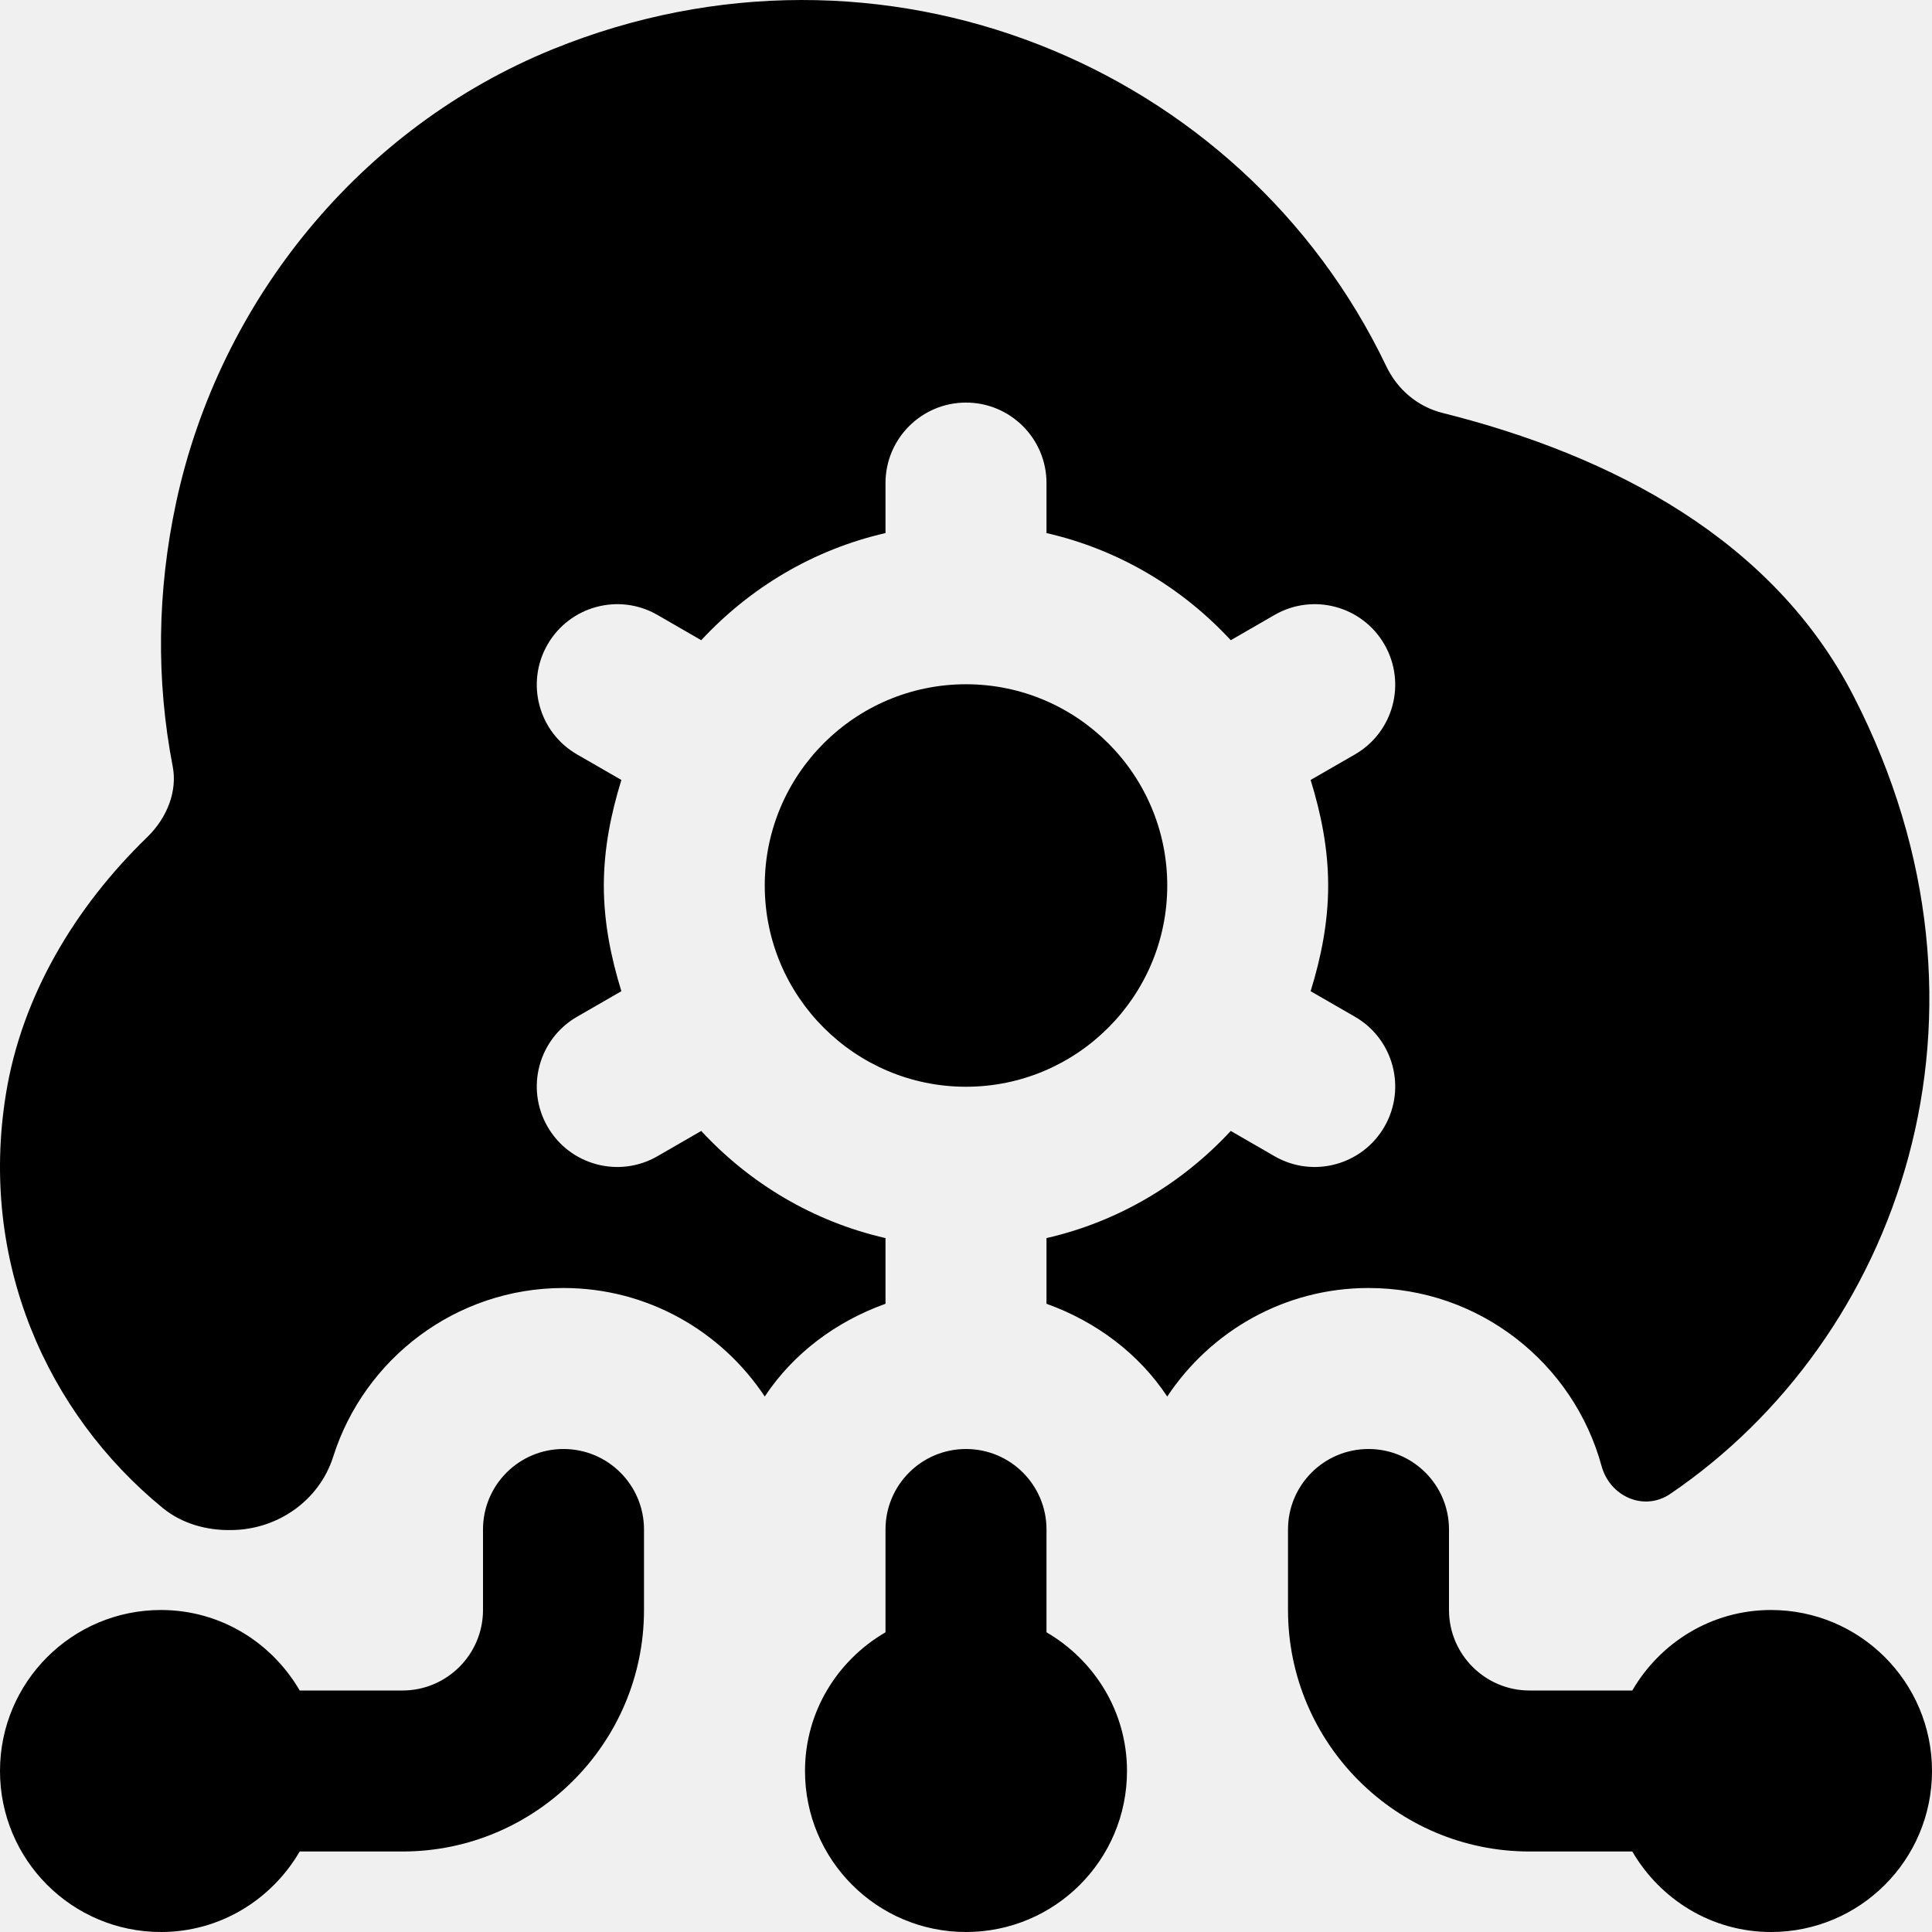
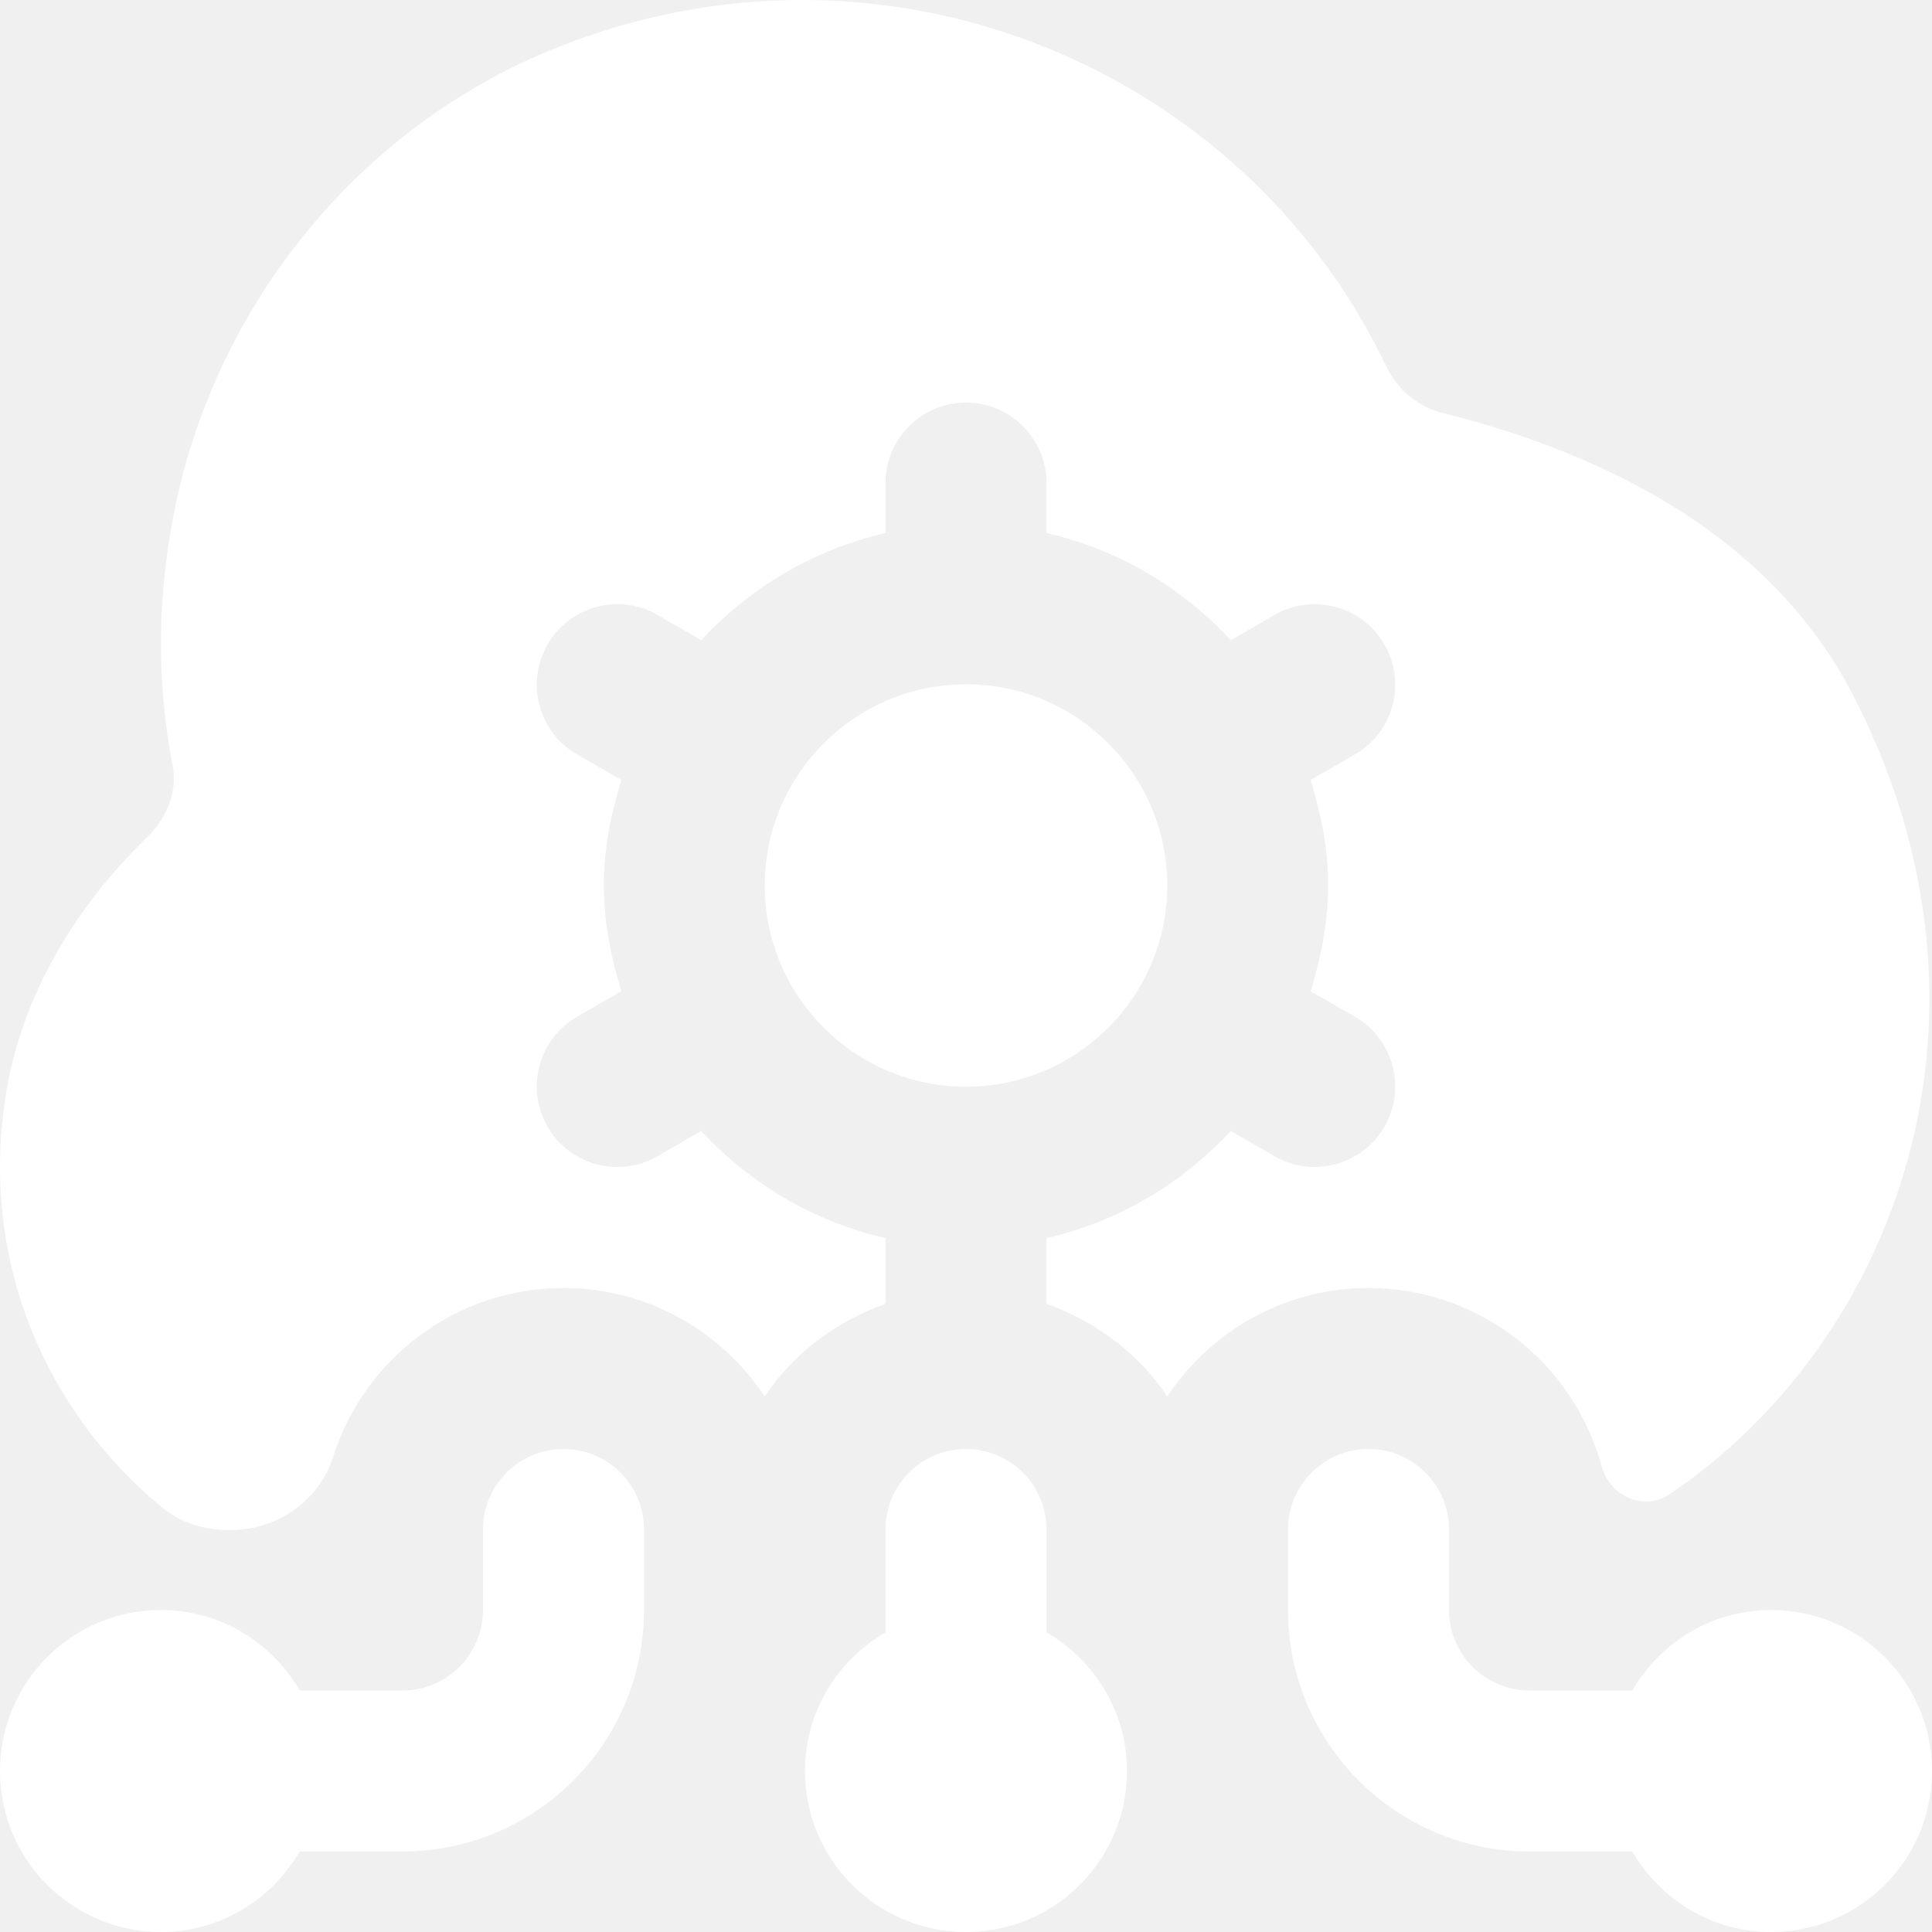
- <svg xmlns="http://www.w3.org/2000/svg" id="Layer_1" viewBox="0 0 24 24" data-name="Layer 1">
+ <svg xmlns="http://www.w3.org/2000/svg" fill="white" id="Layer_1" viewBox="0 0 24 24" data-name="Layer 1">
  <path d="m24 22c0 1.105-.895 2-2 2-.738 0-1.376-.405-1.723-1h-1.277c-1.654 0-3-1.346-3-3v-1c0-.553.448-1 1-1s1 .447 1 1v1c0 .552.449 1 1 1h1.277c.346-.595.984-1 1.723-1 1.105 0 2 .895 2 2zm-11-1.723v-1.277c0-.553-.448-1-1-1s-1 .447-1 1v1.277c-.595.346-1 .984-1 1.723 0 1.105.895 2 2 2s2-.895 2-2c0-.738-.405-1.376-1-1.723zm-6-2.277c-.552 0-1 .447-1 1v1c0 .552-.449 1-1 1h-1.277c-.346-.595-.984-1-1.723-1-1.105 0-2 .895-2 2s.895 2 2 2c.738 0 1.376-.405 1.723-1h1.277c1.654 0 3-1.346 3-3v-1c0-.553-.448-1-1-1zm12.895.211c.104.38.527.568.853.347 2.834-1.924 4.302-5.959 2.282-9.903-.995-1.944-2.99-2.995-5.109-3.525-.311-.078-.562-.291-.7-.58-1.795-3.753-6.278-5.595-10.353-3.939-2.383.969-4.14 3.116-4.68 5.631-.236 1.101-.25 2.208-.042 3.282.057.298-.064.629-.317.875-.892.864-1.559 1.969-1.756 3.195-.334 2.071.506 3.958 1.949 5.139.237.194.545.28.851.274.573-.004 1.093-.365 1.266-.911.384-1.214 1.521-2.096 2.861-2.096 1.044 0 1.962.537 2.5 1.348.355-.536.886-.932 1.5-1.152v-.816c-.896-.205-1.685-.678-2.289-1.331l-.544.314c-.478.276-1.09.111-1.365-.367-.276-.479-.112-1.09.367-1.366l.55-.317c-.129-.418-.218-.853-.218-1.312s.089-.895.218-1.312l-.55-.317c-.479-.276-.643-.887-.367-1.366.276-.478.887-.643 1.365-.367l.544.314c.605-.652 1.393-1.126 2.289-1.331v-.621c0-.552.448-1 1-1 .552 0 1 .448 1 1v.621c.896.205 1.685.678 2.289 1.331l.544-.314c.478-.276 1.09-.111 1.365.367.276.479.112 1.09-.367 1.366l-.55.317c.129.418.218.853.218 1.312s-.089.895-.218 1.312l.55.317c.479.276.643.887.367 1.366-.276.478-.887.643-1.365.367l-.544-.314c-.605.652-1.393 1.126-2.289 1.331v.816c.614.22 1.145.617 1.5 1.152.538-.811 1.456-1.348 2.5-1.348 1.381 0 2.548.938 2.895 2.211zm-5.395-7.211c0-1.379-1.122-2.5-2.5-2.5s-2.5 1.121-2.5 2.5 1.122 2.5 2.5 2.5 2.5-1.121 2.5-2.5z" />
</svg>
